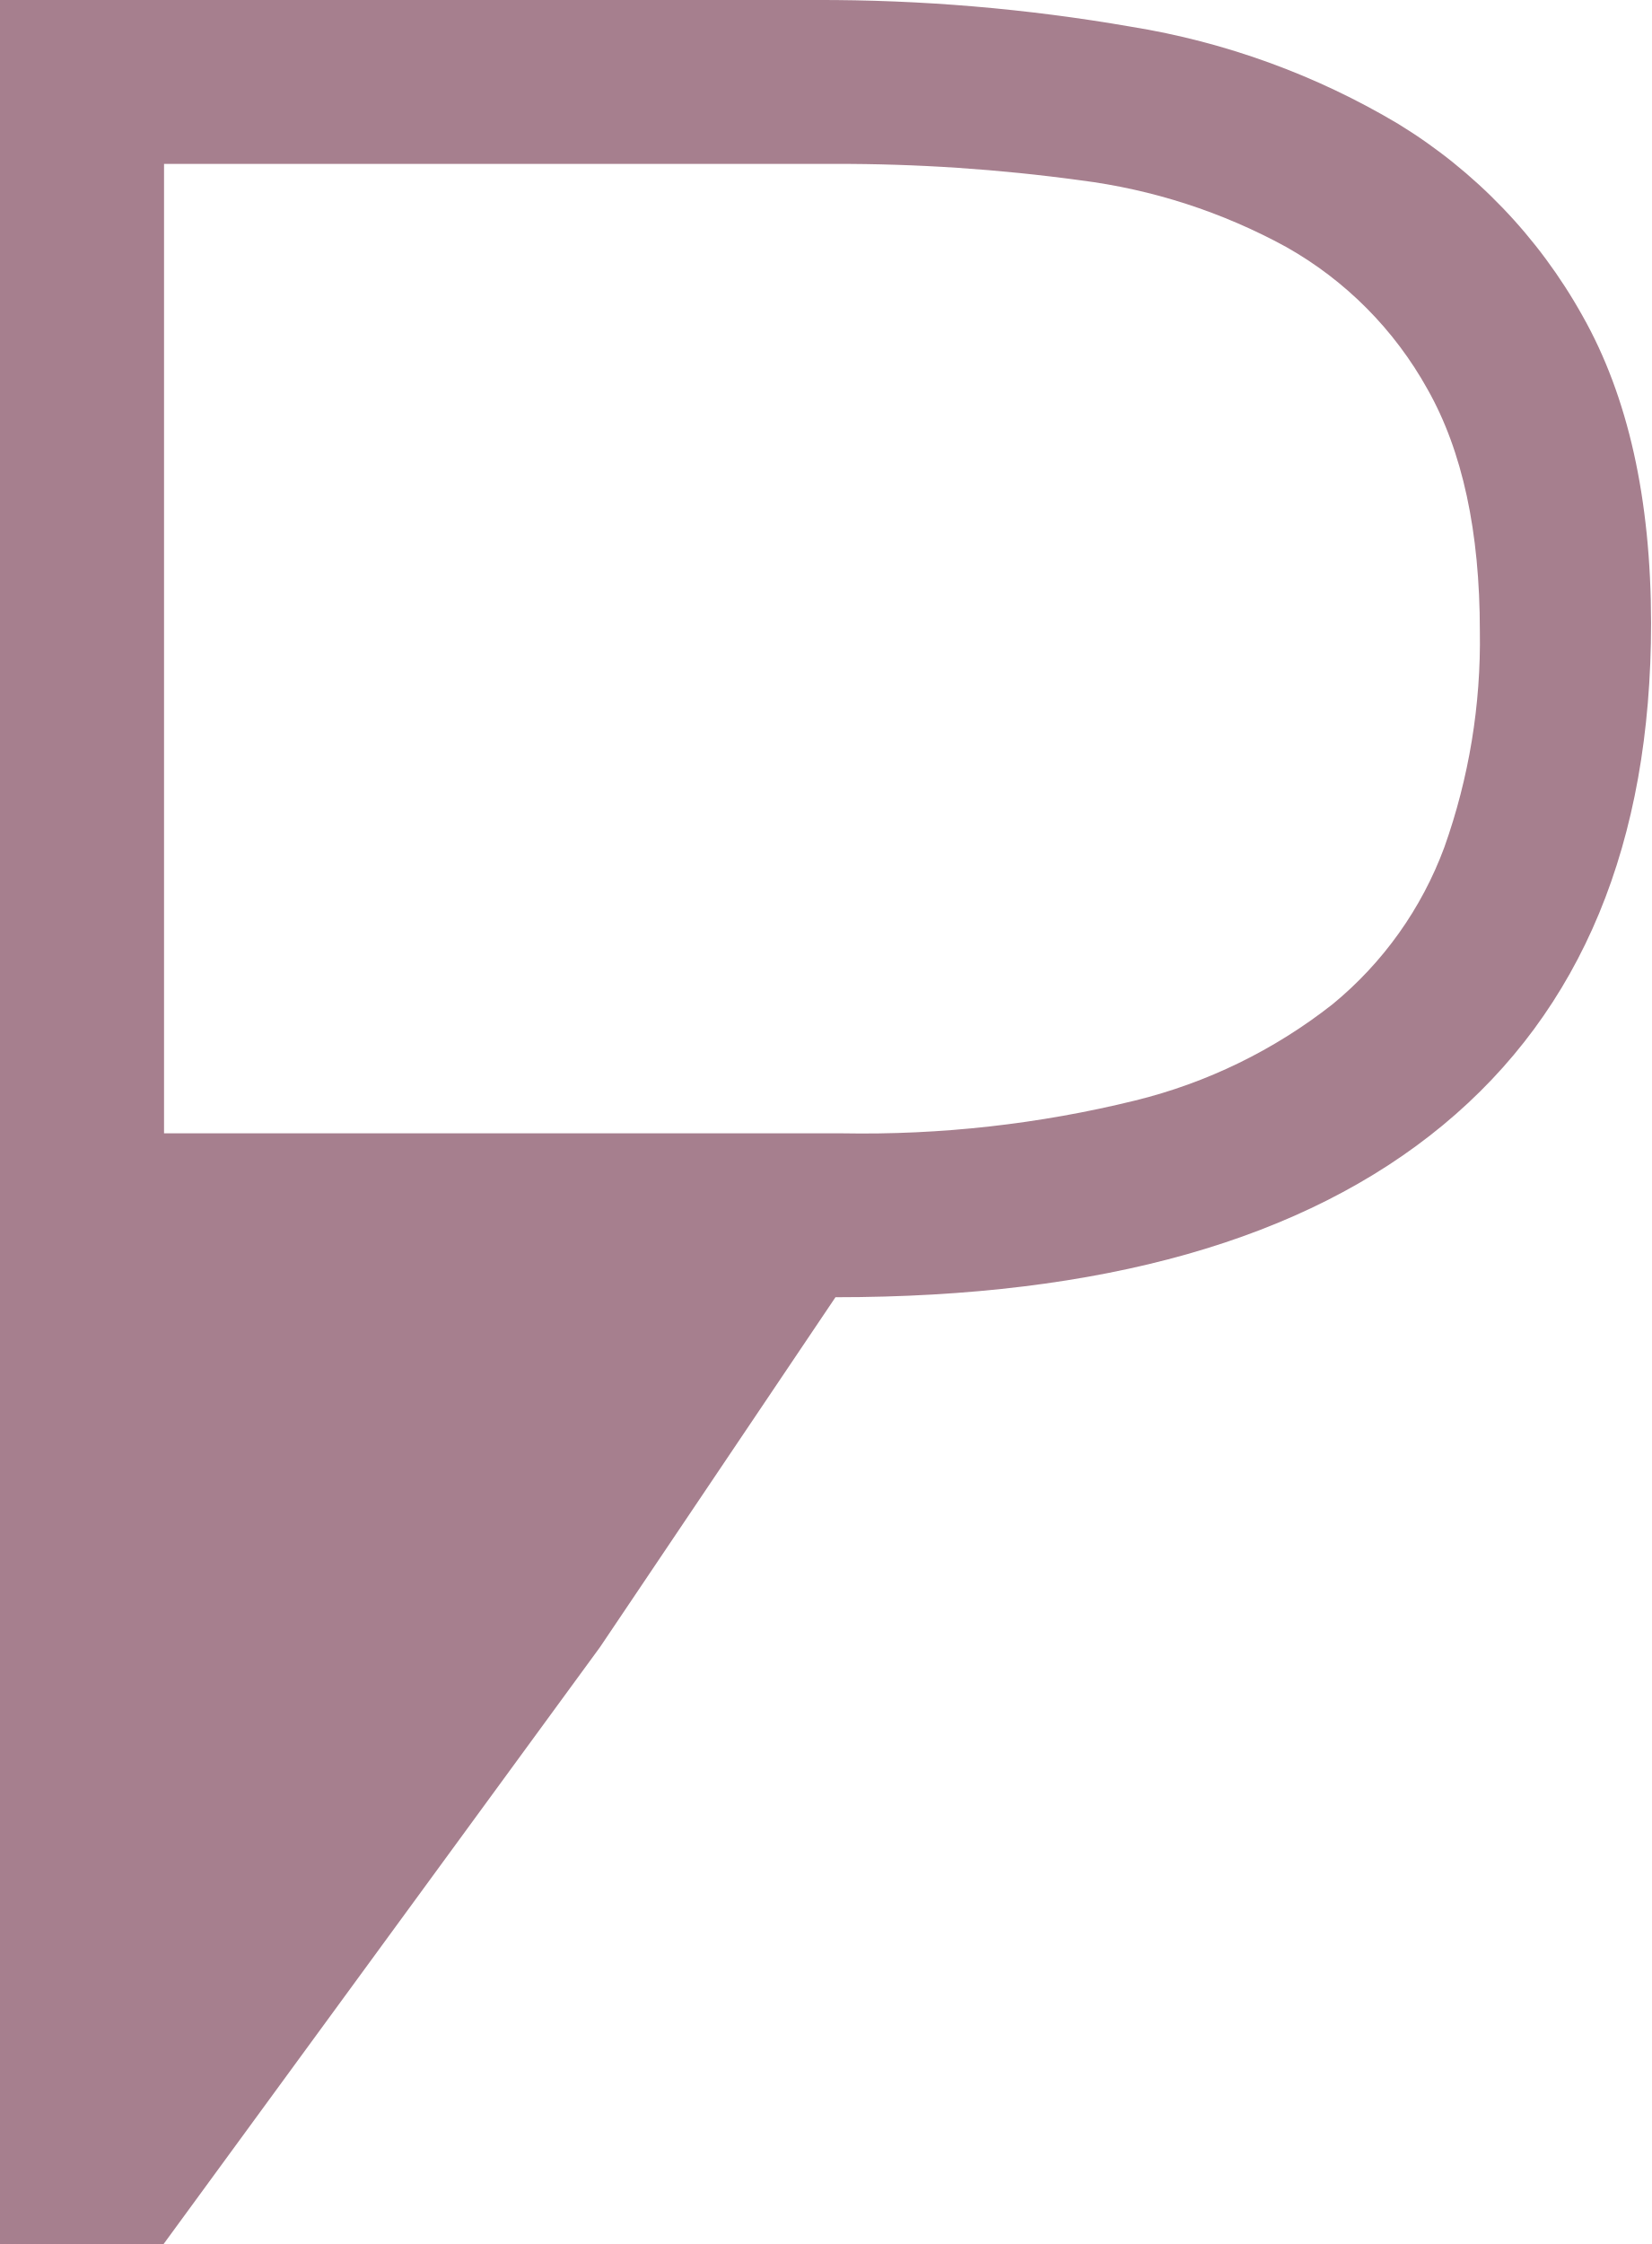
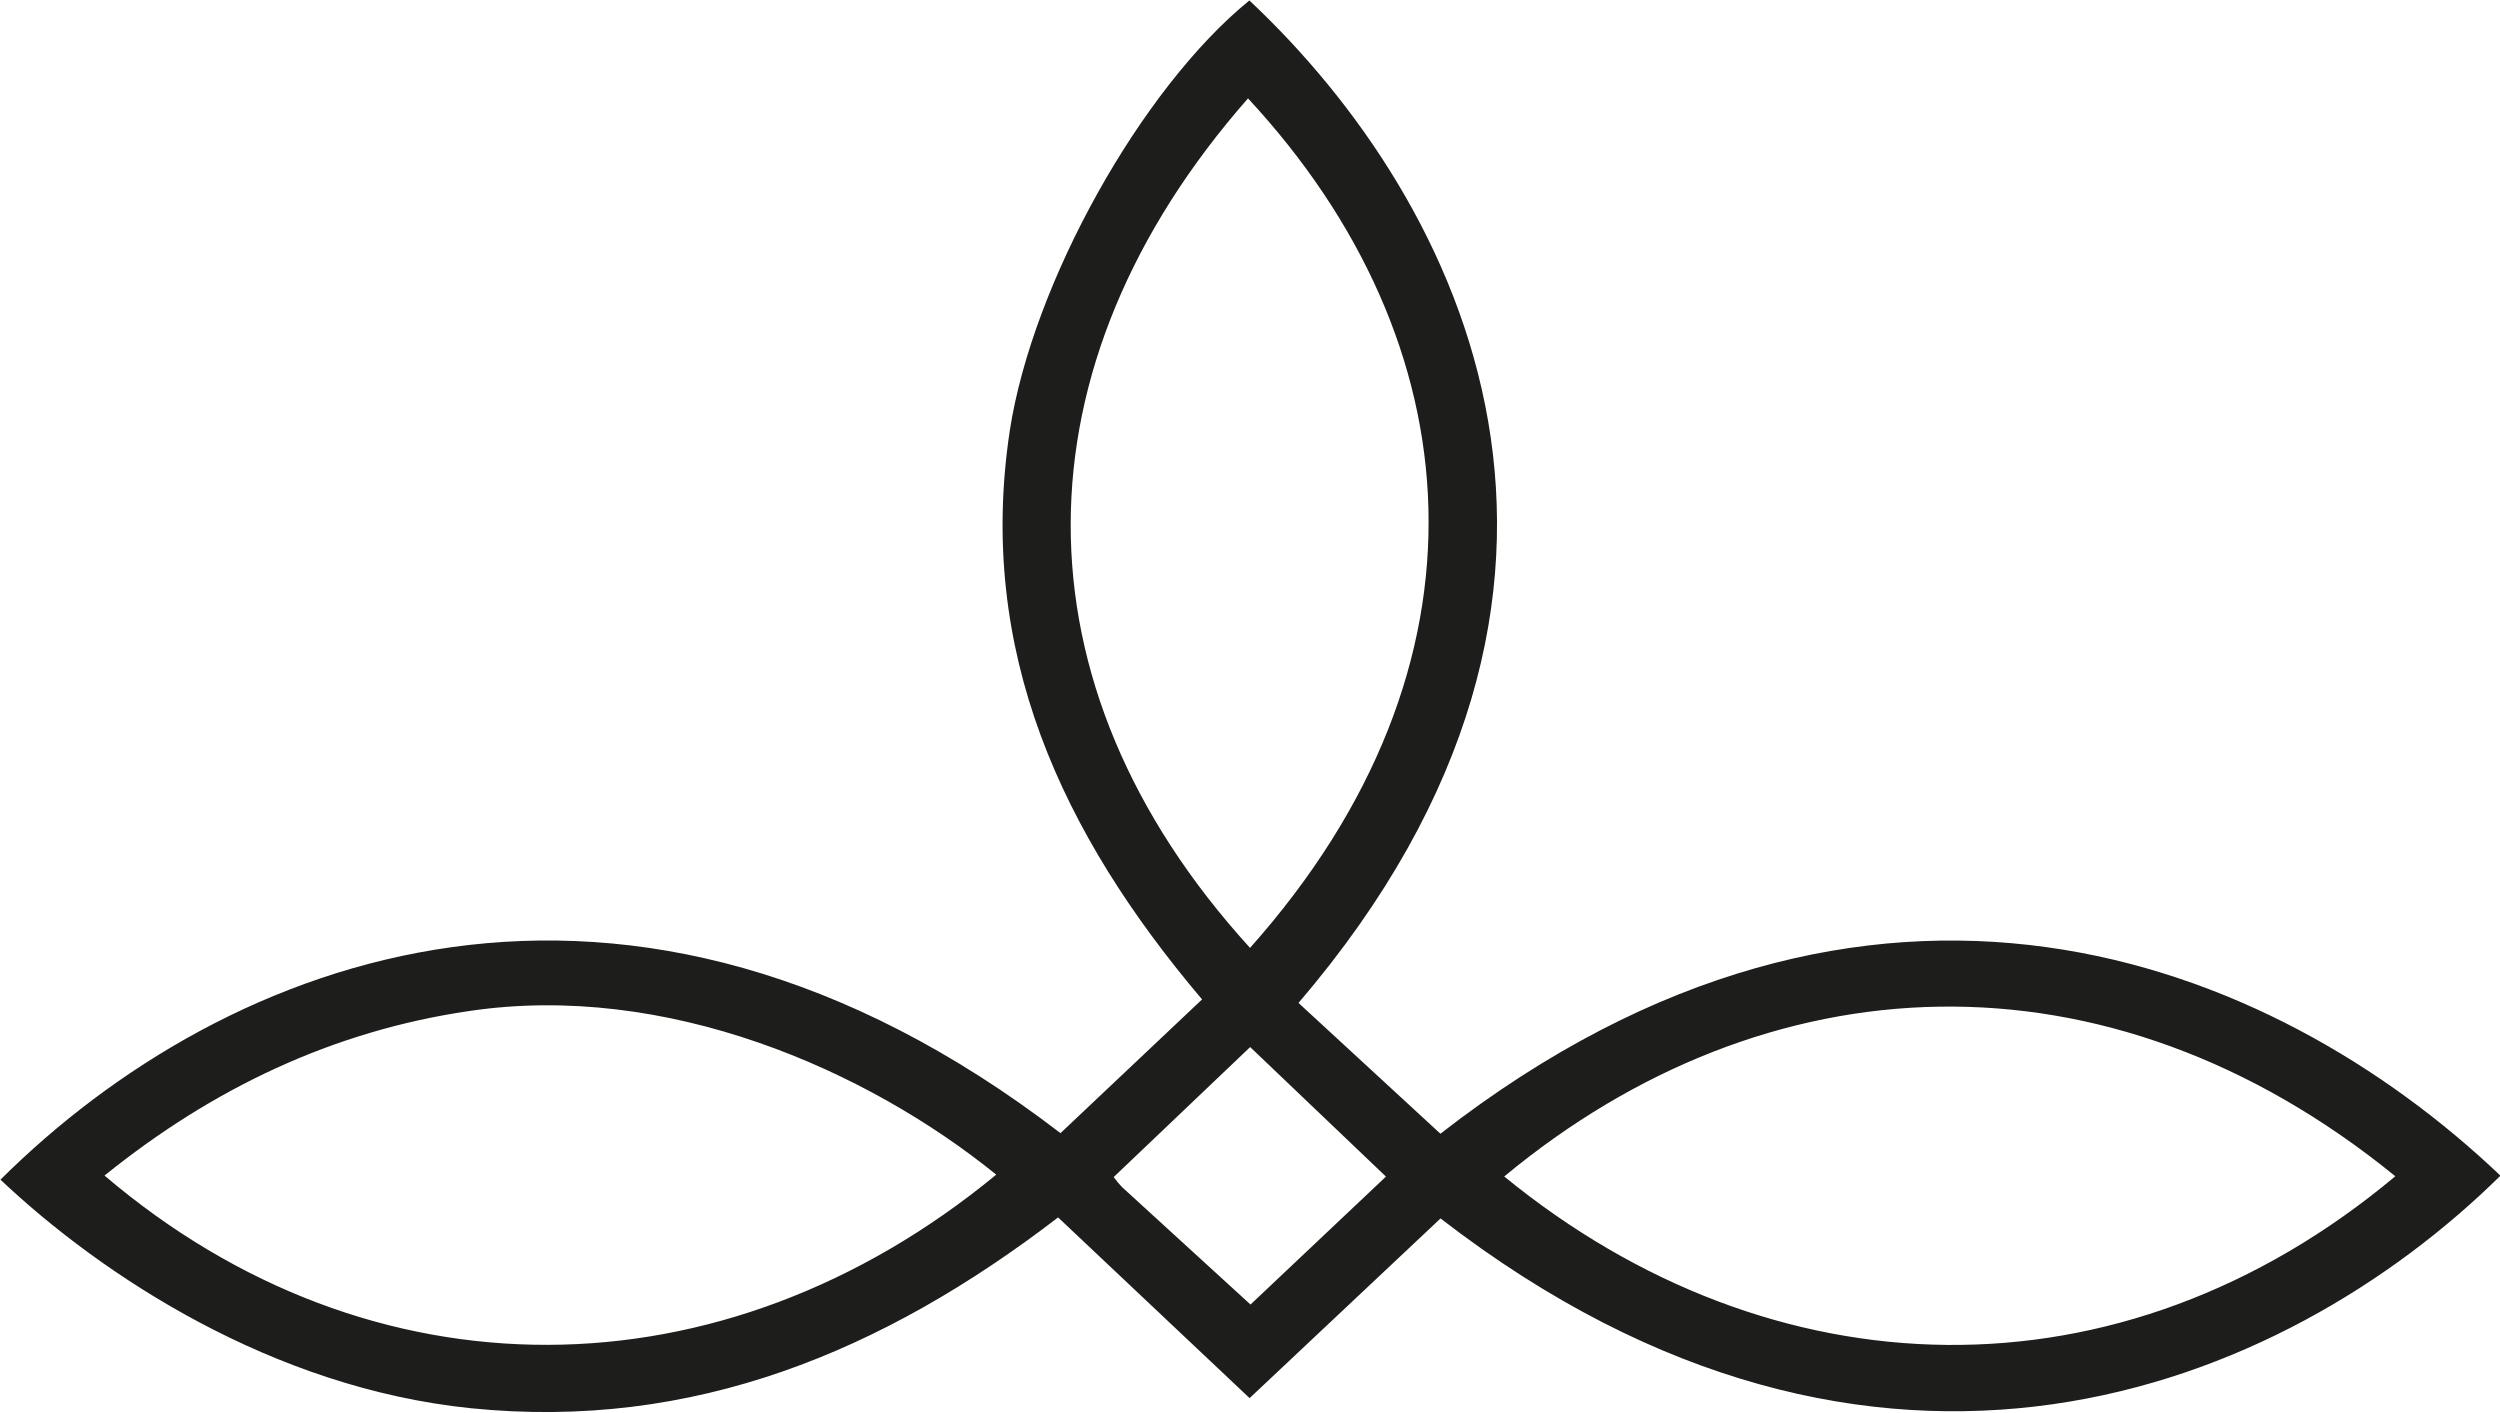
- <svg xmlns="http://www.w3.org/2000/svg" id="Layer_1" data-name="Layer 1" viewBox="0 0 89.69 121.85">
+ <svg xmlns="http://www.w3.org/2000/svg" id="Layer_1" data-name="Layer 1" viewBox="0 0 219.83 124.17">
  <defs>
-     <style>.cls-1{fill:#a67f8e;}</style>
+     <style>.cls-1{fill:#1d1d1b;}</style>
  </defs>
-   <path class="cls-1" d="M257.62,352h44.29a98.35,98.35,0,0,1,17.14,1.45,41.17,41.17,0,0,1,14.52,5.28,28.45,28.45,0,0,1,10,10.41q3.72,6.57,3.73,16.69,0,17.91-11.3,27.26t-33,9.35l-12.79,19-23.71,32.42h-8.91Zm8.91,61.54h36.83a61.85,61.85,0,0,0,15.91-1.78A28.23,28.23,0,0,0,330,406.53a20,20,0,0,0,6.07-8.52A33.42,33.42,0,0,0,338,386.27q0-8.11-2.84-13.13a20,20,0,0,0-7.68-7.73,31.51,31.51,0,0,0-11.18-3.62,96.67,96.67,0,0,0-13.36-.89H266.53Z" transform="translate(-257.62 -352)" />
+   <path class="cls-1" d="M314.63,460l-16.79,15.8L281,459.91c-15.37,11.8-32.1,18.76-51.62,16.78-17.47-1.78-32.47-11.68-41.38-20.1,19.85-19.73,55-33.44,93.21-4.09l12.45-11.76c-12.36-14.59-19.83-30.62-16.91-50,2-13,11.59-30.14,21.07-37.84,18.91,17.75,35.64,51.53,4.32,88.15l12.48,11.5c37.91-29.49,73.05-15.5,93.21,3.69C388.67,475.13,353.05,489.69,314.63,460Zm-16.77-23.77c22.2-24.92,19.73-53.28-.16-74.72C277.07,385,276.7,412.94,297.86,436.19Zm100.75,20.08c-25.47-20.74-55.37-19.08-78.38,0C343.75,475.54,374.35,476.59,398.61,456.27Zm-123-.12c-11.49-9.33-29.11-17-46.39-14.43-12,1.76-22.56,6.8-32.07,14.47C220.58,476.18,251.48,476,275.56,456.15Zm22.31,11.38,11.91-11.25-11.94-11.39-12,11.43a7.4,7.4,0,0,0,.74.89Z" transform="translate(-187.96 -352.86)" />
</svg>
